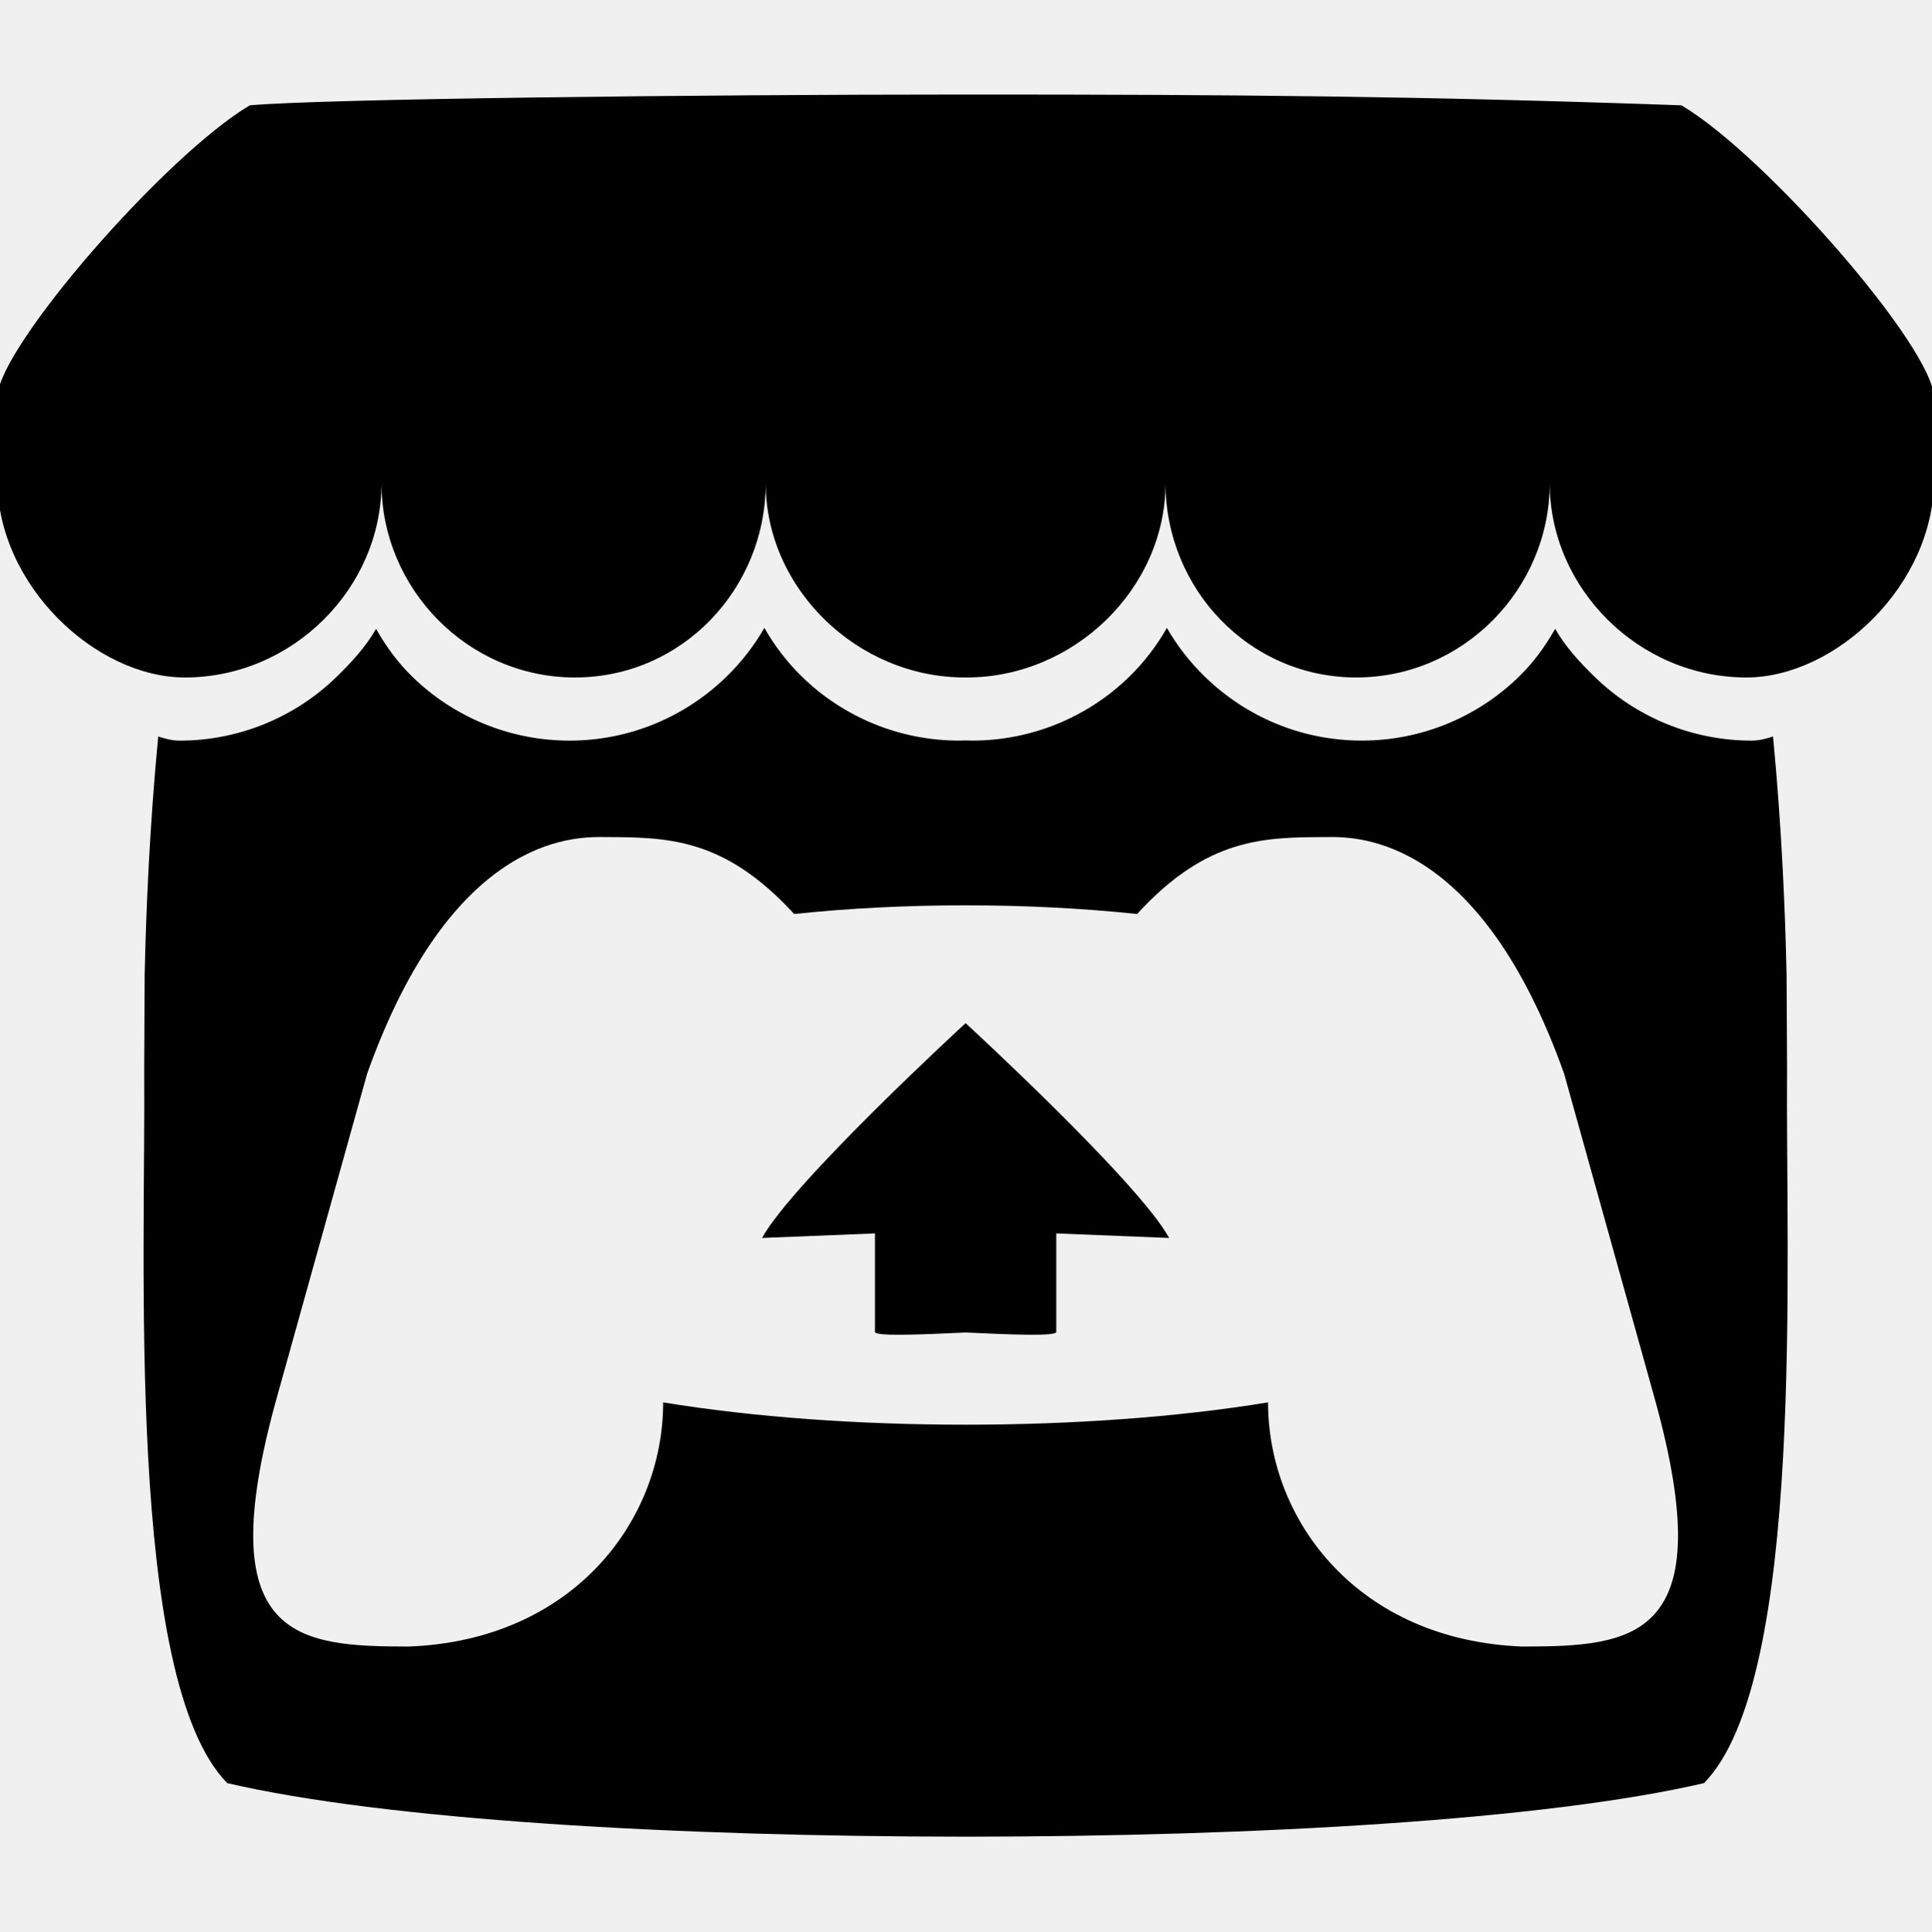
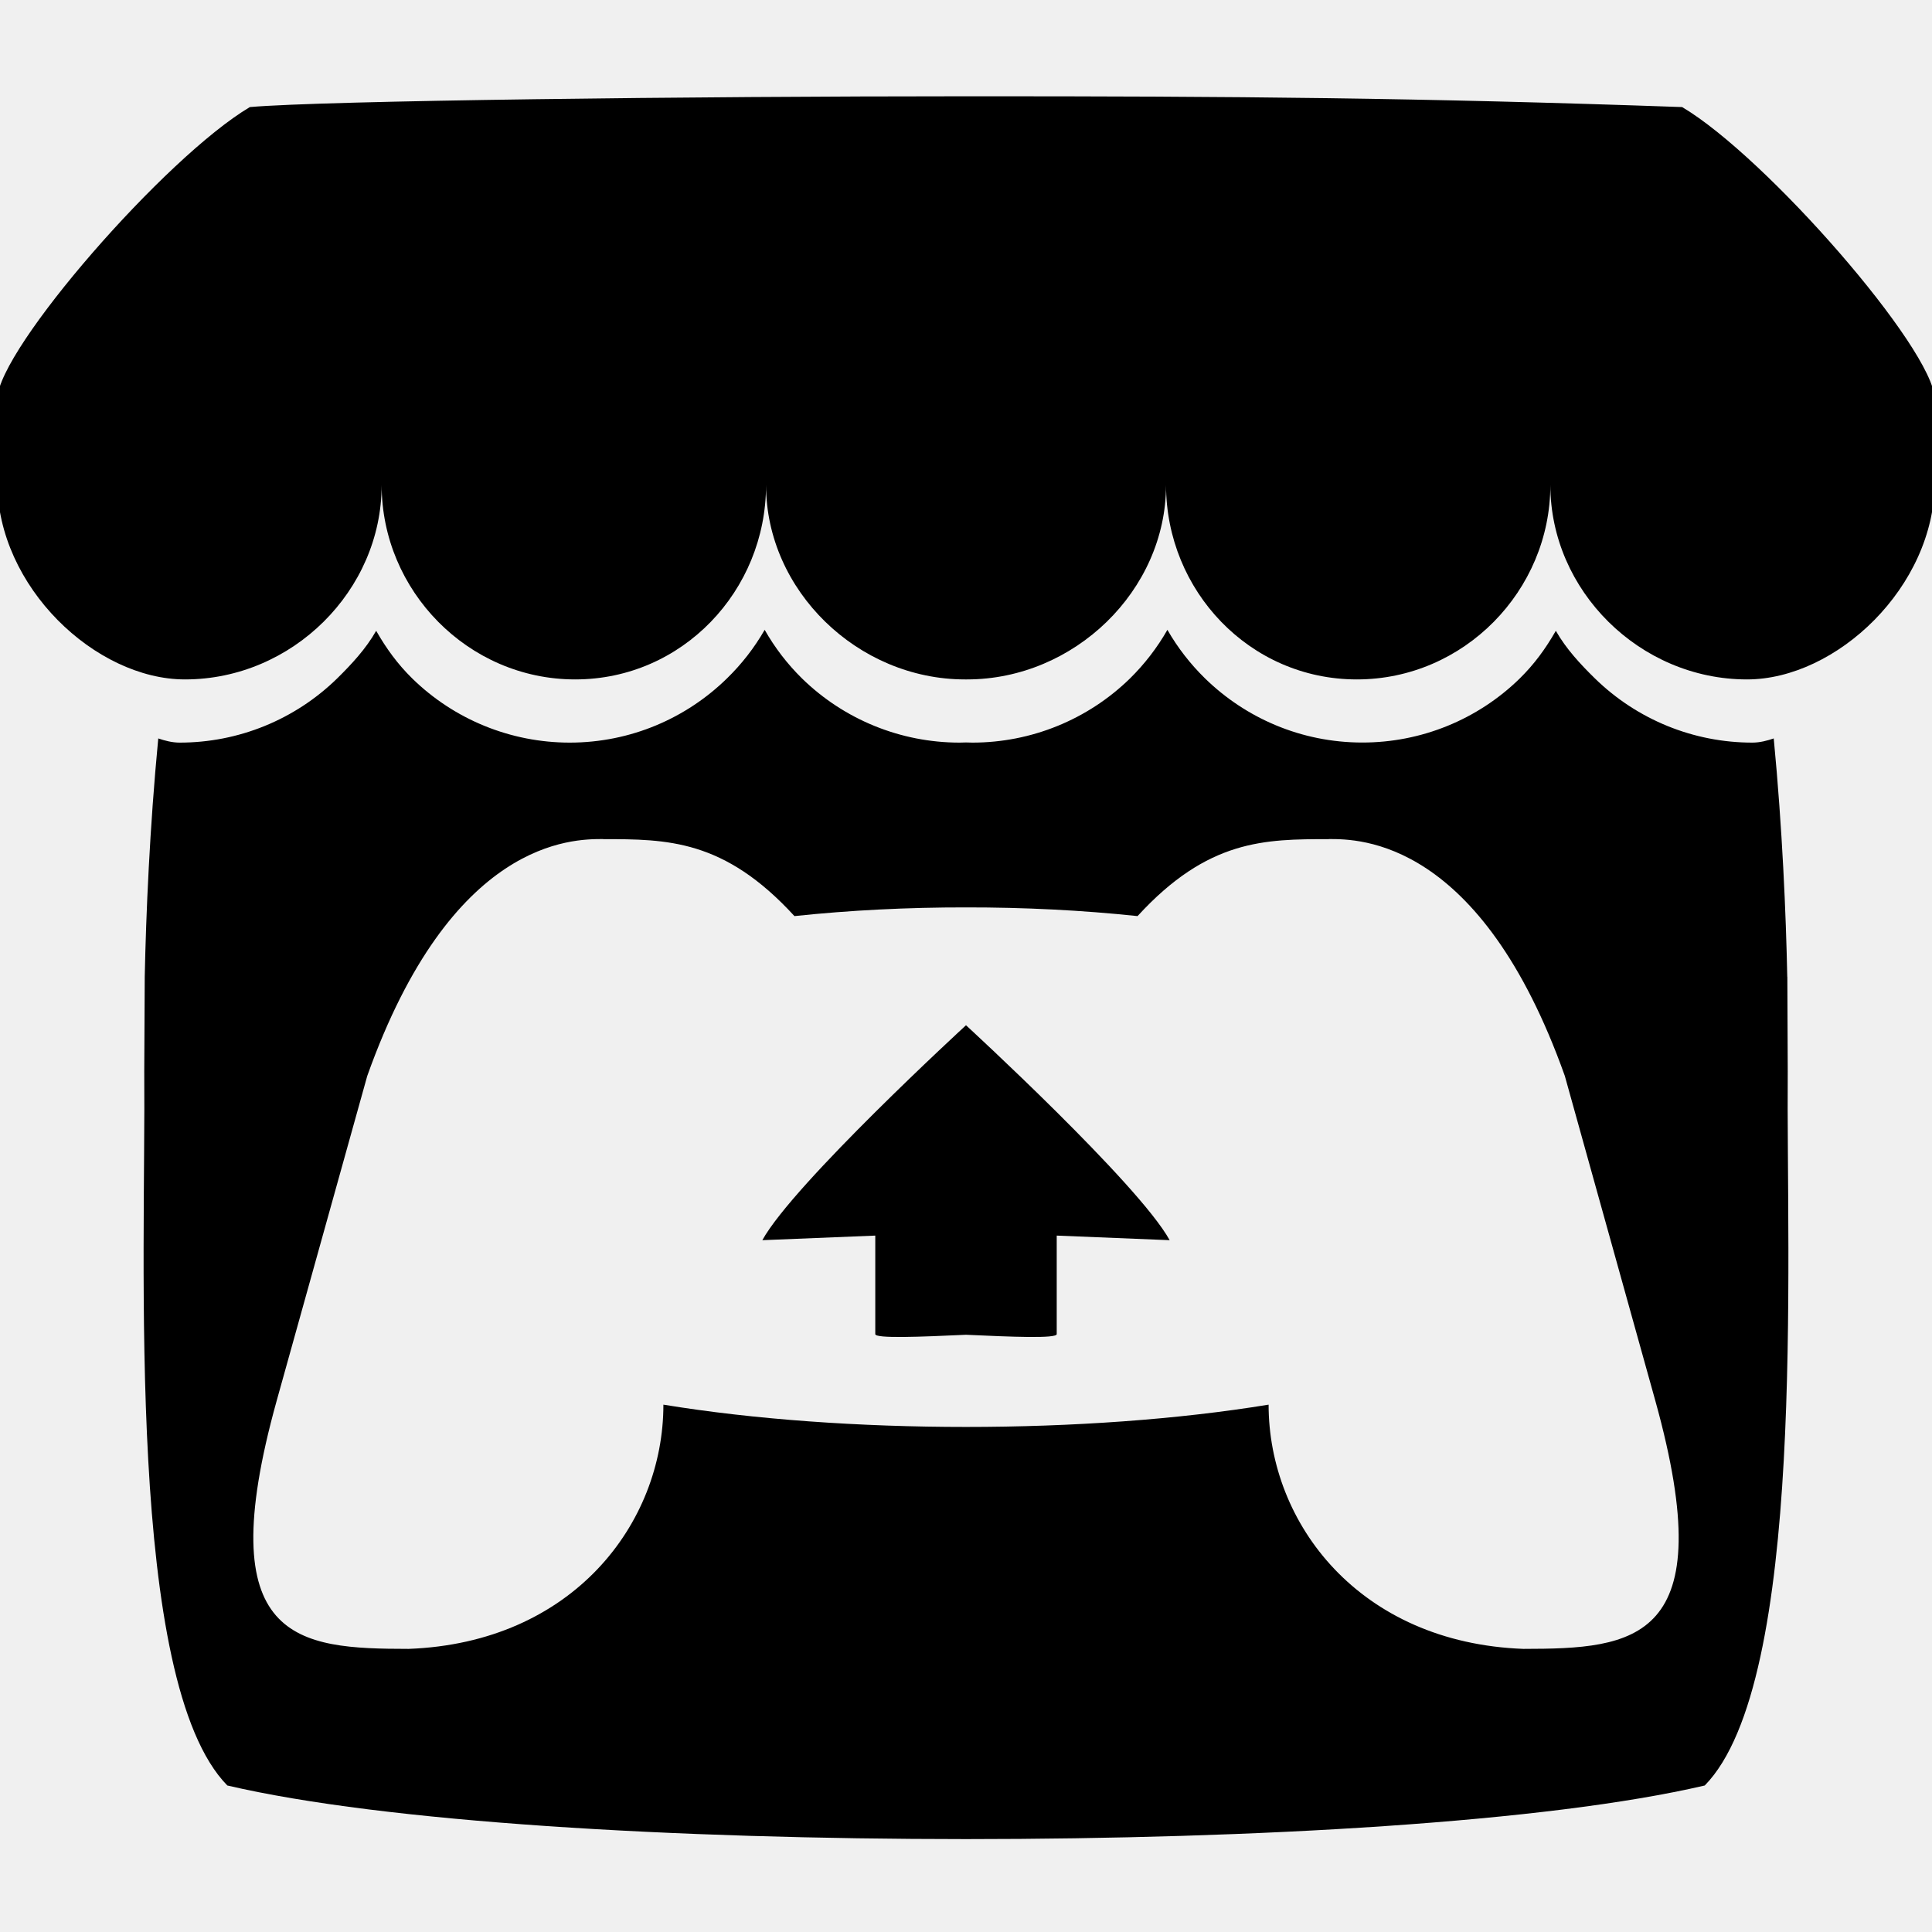
- <svg xmlns="http://www.w3.org/2000/svg" width="100%" height="100%" viewBox="0 0 261 261" version="1.1" xml:space="preserve" style="fill-rule:evenodd;clip-rule:evenodd;stroke-linejoin:round;stroke-miterlimit:2;">
-   <g transform="matrix(1,0,0,1,-0.364,12.774)">
-     <path class="primary" d="M34.123,1.457C22.706,8.235 0.213,34.075 0,40.852L0,52.069C0,66.287 13.291,78.784 25.358,78.784C39.847,78.784 51.92,66.776 51.921,52.523C51.921,66.776 63.579,78.784 78.07,78.784C92.562,78.784 103.846,66.776 103.846,52.523C103.846,66.776 116.243,78.784 130.733,78.784L130.996,78.784C145.487,78.784 157.884,66.776 157.884,52.523C157.884,66.776 169.169,78.784 183.659,78.784C198.15,78.784 209.808,66.776 209.808,52.523C209.808,66.776 221.883,78.784 236.371,78.784C248.438,78.784 261.729,66.289 261.729,52.069L261.729,40.852C261.516,34.074 239.023,8.233 227.609,1.457C192.125,0.211 167.526,-0.005 130.863,0.001C94.202,0.004 44.221,0.577 34.12,1.457L34.123,1.457ZM103.663,72.088C102.277,74.503 100.561,76.713 98.564,78.653C93.094,84.001 85.596,87.317 77.331,87.317C69.38,87.324 61.736,84.21 56.053,78.649C54.071,76.708 52.565,74.632 51.186,72.215L51.18,72.219C49.801,74.64 47.881,76.715 45.895,78.658C40.211,84.215 32.567,87.327 24.617,87.32C23.621,87.32 22.584,87.045 21.746,86.757C20.581,98.887 20.09,110.479 19.916,118.931L19.914,118.979C19.892,123.272 19.871,126.801 19.85,131.705C20.074,157.155 17.329,214.194 31.071,228.209C52.366,233.174 91.551,235.435 130.862,235.449L130.869,235.449C170.18,235.435 209.364,233.174 230.659,228.209C244.401,214.193 241.657,157.154 241.881,131.704C241.857,126.801 241.838,123.272 241.817,118.978L241.813,118.93C241.641,110.476 241.149,98.884 239.984,86.754C239.146,87.042 238.11,87.318 237.113,87.318C229.163,87.325 221.519,84.213 215.835,78.656C213.849,76.713 211.929,74.639 210.55,72.217L210.543,72.213C209.163,74.63 207.658,76.706 205.676,78.647C199.994,84.207 192.35,87.321 184.399,87.313C176.135,87.313 168.636,83.996 163.166,78.649C161.169,76.709 159.453,74.499 158.068,72.084C156.697,74.496 154.997,76.706 153.016,78.649C147.332,84.209 139.687,87.322 131.736,87.314C131.448,87.314 131.16,87.302 130.872,87.293L130.865,87.293C130.577,87.302 130.289,87.314 129.997,87.314C122.046,87.322 114.401,84.21 108.717,78.65C106.737,76.707 105.036,74.497 103.666,72.085L103.663,72.088ZM81.811,100.344L81.809,100.354L81.825,100.354C90.479,100.372 98.166,100.354 107.691,110.75C115.188,109.964 123.021,109.571 130.861,109.583L130.868,109.583C138.708,109.572 146.541,109.964 154.039,110.75C163.564,100.353 171.252,100.371 179.905,100.354L179.92,100.354L179.918,100.344C184.007,100.344 200.362,100.344 211.758,132.351L223.999,176.26C233.07,208.926 221.095,209.725 206.157,209.753C184.005,208.929 171.739,192.841 171.739,176.756C159.477,178.766 145.172,179.771 130.867,179.772L130.86,179.772C116.554,179.772 102.249,178.766 89.988,176.756C89.988,192.841 77.721,208.929 55.57,209.753C40.632,209.725 28.658,208.927 37.729,176.26L49.973,132.352C61.369,100.345 77.724,100.345 81.813,100.345L81.811,100.344ZM130.861,125.498L130.861,125.504C130.84,125.525 107.541,146.923 103.352,154.533L118.61,153.922L118.61,167.228C118.61,167.851 124.732,167.597 130.861,167.313L130.868,167.313C136.995,167.597 143.118,167.851 143.118,167.228L143.118,153.922L158.376,154.533C154.186,146.923 130.867,125.504 130.867,125.504L130.867,125.498L130.863,125.5L130.861,125.498Z" style="fill-rule:nonzero;" />
+ <svg xmlns="http://www.w3.org/2000/svg" width="24" height="24" viewBox="0 0 24 24" fill="none">
+   <g clip-path="url(#clip0)">
+     <path d="M3.104 1.33C2.054 1.953 -0.014 4.329 -0.034 4.952V5.984C-0.034 7.291 1.189 8.44 2.298 8.44C3.631 8.44 4.741 7.336 4.741 6.025C4.741 7.336 5.813 8.44 7.145 8.44C8.478 8.44 9.516 7.336 9.516 6.025C9.516 7.336 10.655 8.44 11.988 8.44H12.012C13.345 8.44 14.485 7.336 14.485 6.025C14.485 7.336 15.522 8.44 16.855 8.44C18.187 8.44 19.259 7.336 19.259 6.025C19.259 7.336 20.369 8.44 21.702 8.44C22.811 8.44 24.034 7.291 24.034 5.984V4.952C24.014 4.329 21.946 1.953 20.896 1.33C17.633 1.215 15.371 1.195 12 1.196C8.629 1.196 4.033 1.249 3.104 1.33H3.104ZM9.499 7.824C9.371 8.047 9.213 8.25 9.03 8.428C8.527 8.92 7.837 9.225 7.077 9.225C6.346 9.225 5.643 8.939 5.121 8.428C4.939 8.249 4.8 8.058 4.673 7.836L4.673 7.836C4.546 8.059 4.369 8.25 4.187 8.429C3.664 8.94 2.961 9.226 2.23 9.225C2.139 9.225 2.043 9.2 1.966 9.173C1.859 10.289 1.814 11.355 1.798 12.132L1.798 12.136C1.796 12.531 1.794 12.855 1.792 13.306C1.812 15.647 1.56 20.892 2.824 22.18C4.782 22.637 8.385 22.845 12 22.846H12C15.615 22.845 19.218 22.637 21.177 22.18C22.44 20.892 22.188 15.647 22.208 13.306C22.206 12.855 22.204 12.531 22.203 12.136L22.202 12.132C22.186 11.354 22.141 10.288 22.034 9.173C21.957 9.2 21.862 9.225 21.77 9.225C21.039 9.226 20.336 8.939 19.813 8.428C19.631 8.25 19.454 8.059 19.327 7.836L19.327 7.836C19.2 8.058 19.061 8.249 18.879 8.428C18.357 8.939 17.654 9.225 16.923 9.224C16.163 9.224 15.473 8.919 14.97 8.428C14.787 8.249 14.629 8.046 14.502 7.824C14.375 8.046 14.219 8.249 14.037 8.428C13.514 8.939 12.811 9.225 12.08 9.225C12.054 9.225 12.027 9.223 12.001 9.223H12C11.974 9.223 11.947 9.225 11.92 9.225C11.189 9.225 10.486 8.939 9.963 8.428C9.781 8.249 9.625 8.046 9.499 7.824L9.499 7.824ZM7.489 10.423L7.489 10.424H7.491C8.286 10.425 8.993 10.424 9.869 11.38C10.559 11.307 11.279 11.271 12 11.272H12C12.721 11.271 13.441 11.307 14.131 11.38C15.007 10.424 15.714 10.425 16.509 10.424H16.511L16.511 10.423C16.887 10.423 18.391 10.423 19.439 13.366L20.564 17.404C21.398 20.407 20.297 20.481 18.924 20.483C16.887 20.407 15.759 18.928 15.759 17.449C14.631 17.634 13.316 17.726 12 17.726H12C10.684 17.726 9.369 17.634 8.241 17.449C8.241 18.928 7.113 20.407 5.076 20.483C3.703 20.481 2.602 20.407 3.436 17.404L4.562 13.366C5.61 10.423 7.114 10.423 7.49 10.423L7.489 10.423ZM12 12.736V12.736C11.998 12.738 9.855 14.706 9.47 15.406L10.873 15.349V16.573C10.873 16.63 11.436 16.607 12 16.581H12C12.564 16.607 13.127 16.63 13.127 16.573V15.349L14.53 15.406C14.145 14.706 12 12.736 12 12.736V12.736L12 12.736L12 12.736Z" fill="black" />
  </g>
+   <defs>
+     <clipPath id="clip0">
+       <rect width="24" height="24" fill="white" />
+     </clipPath>
+   </defs>
</svg>
